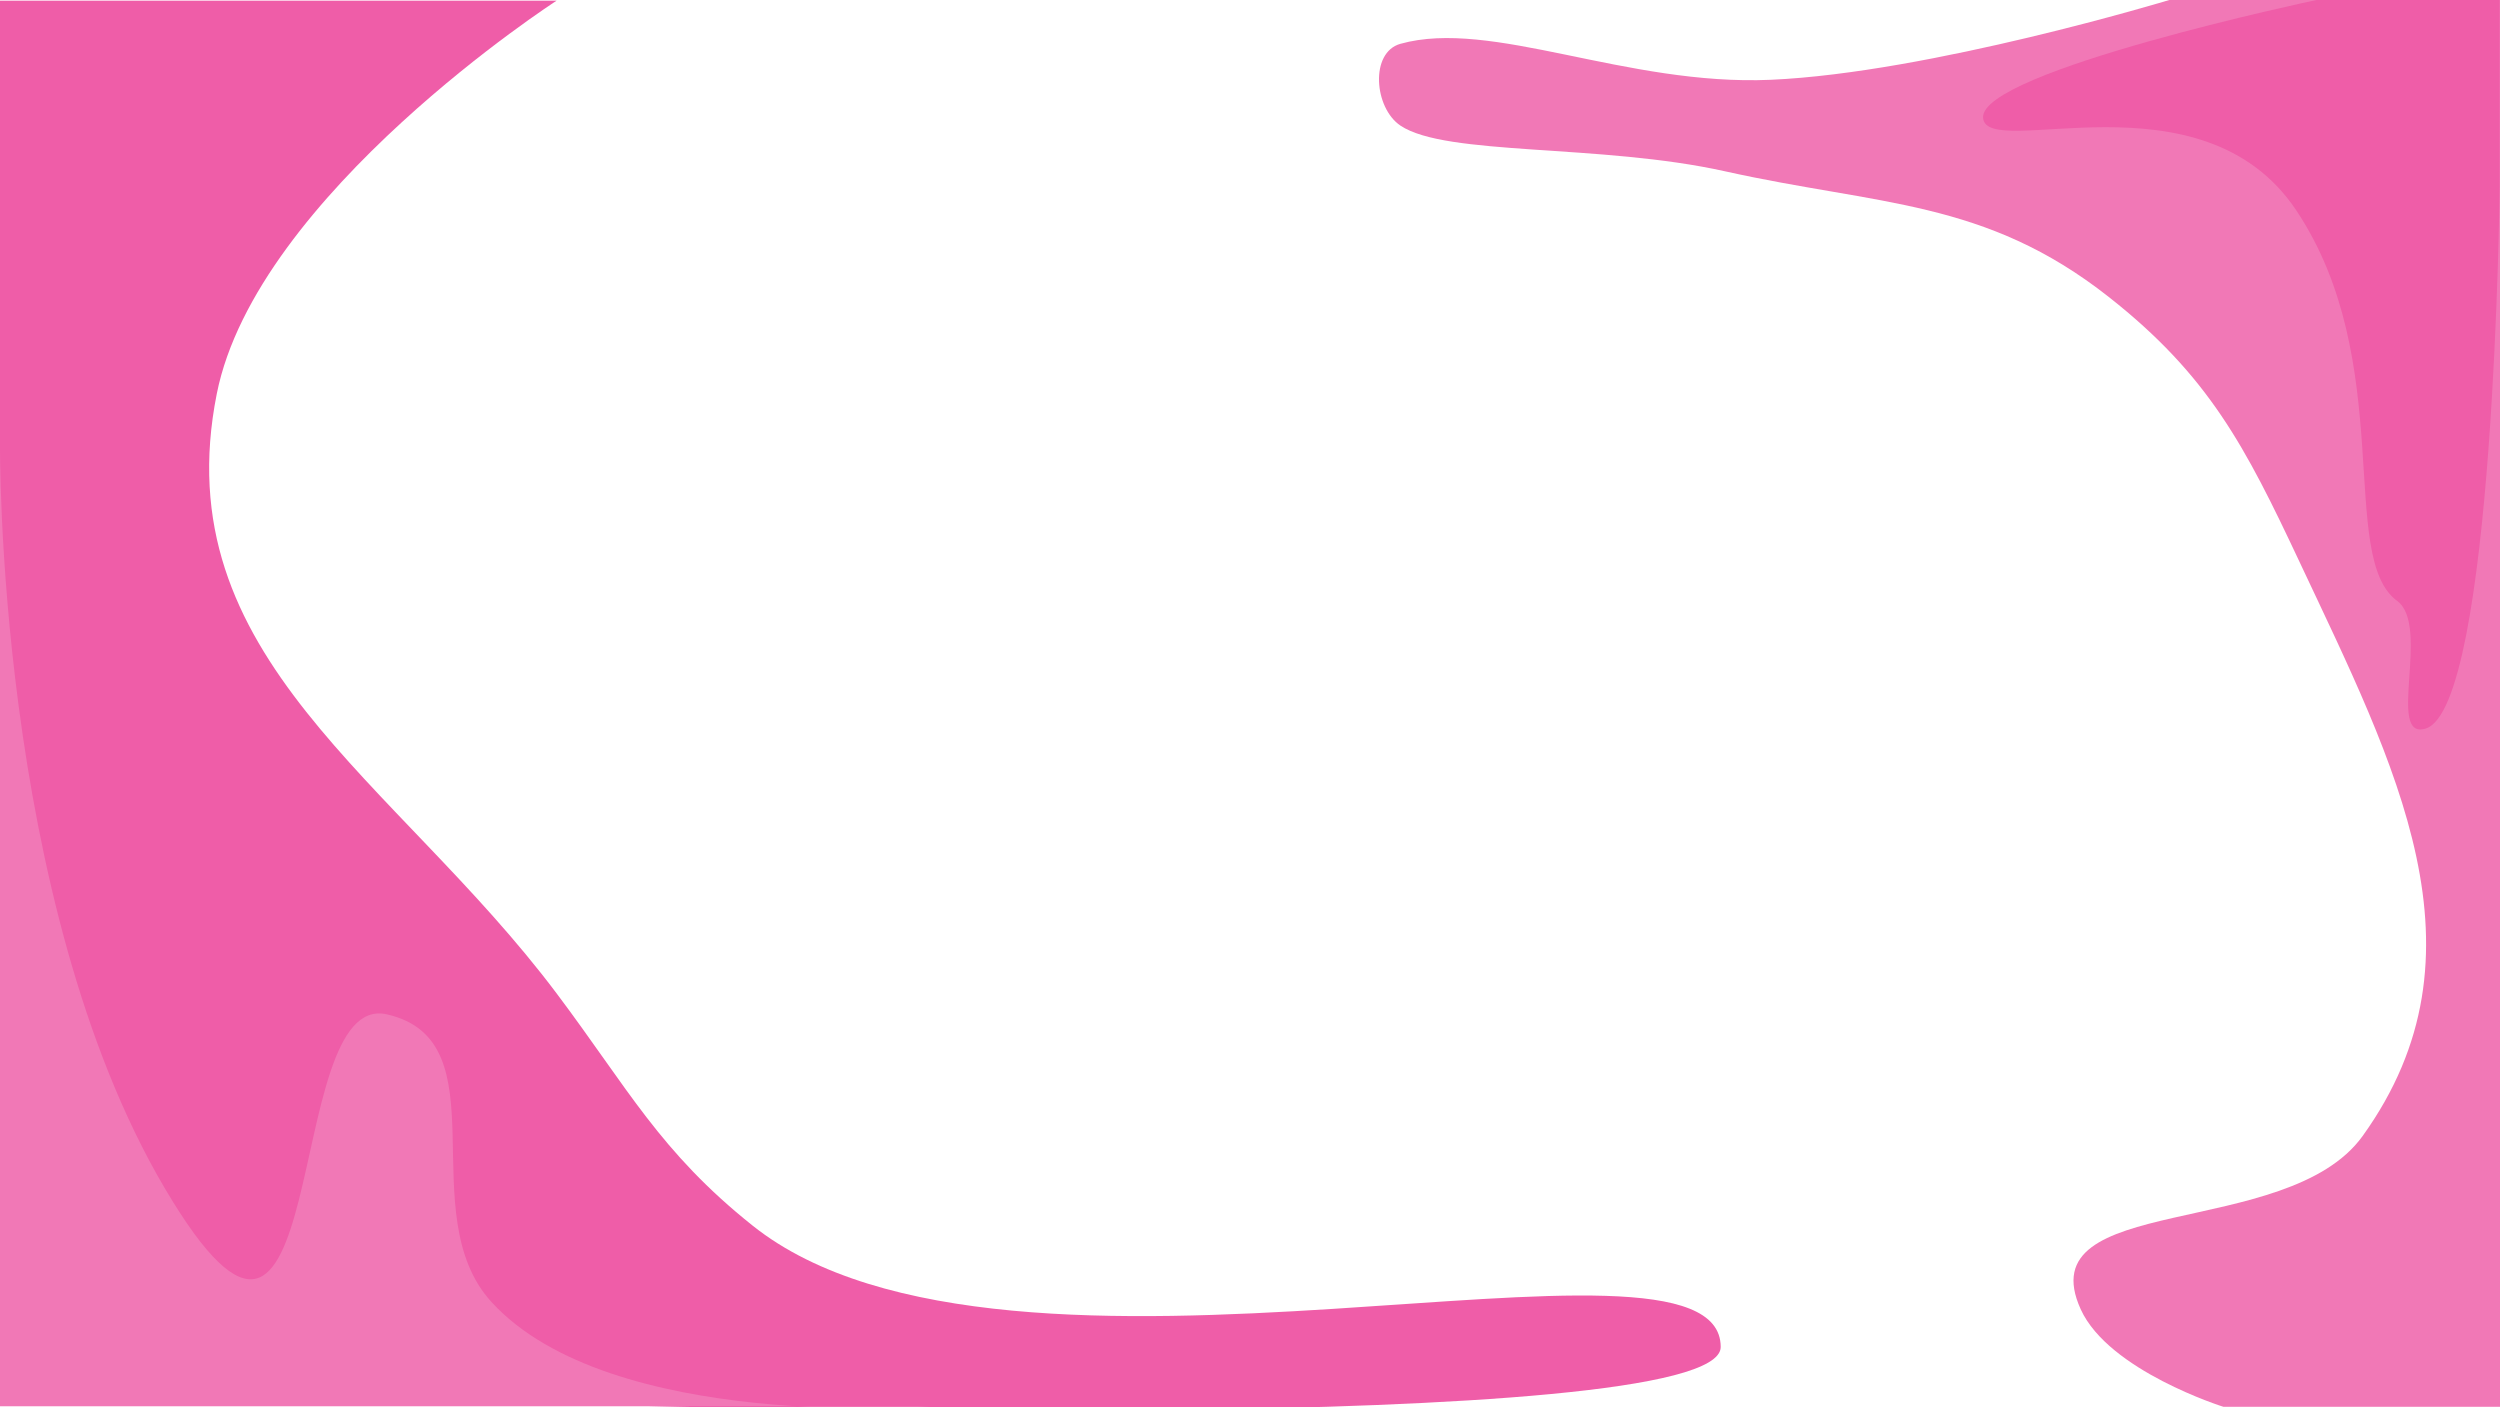
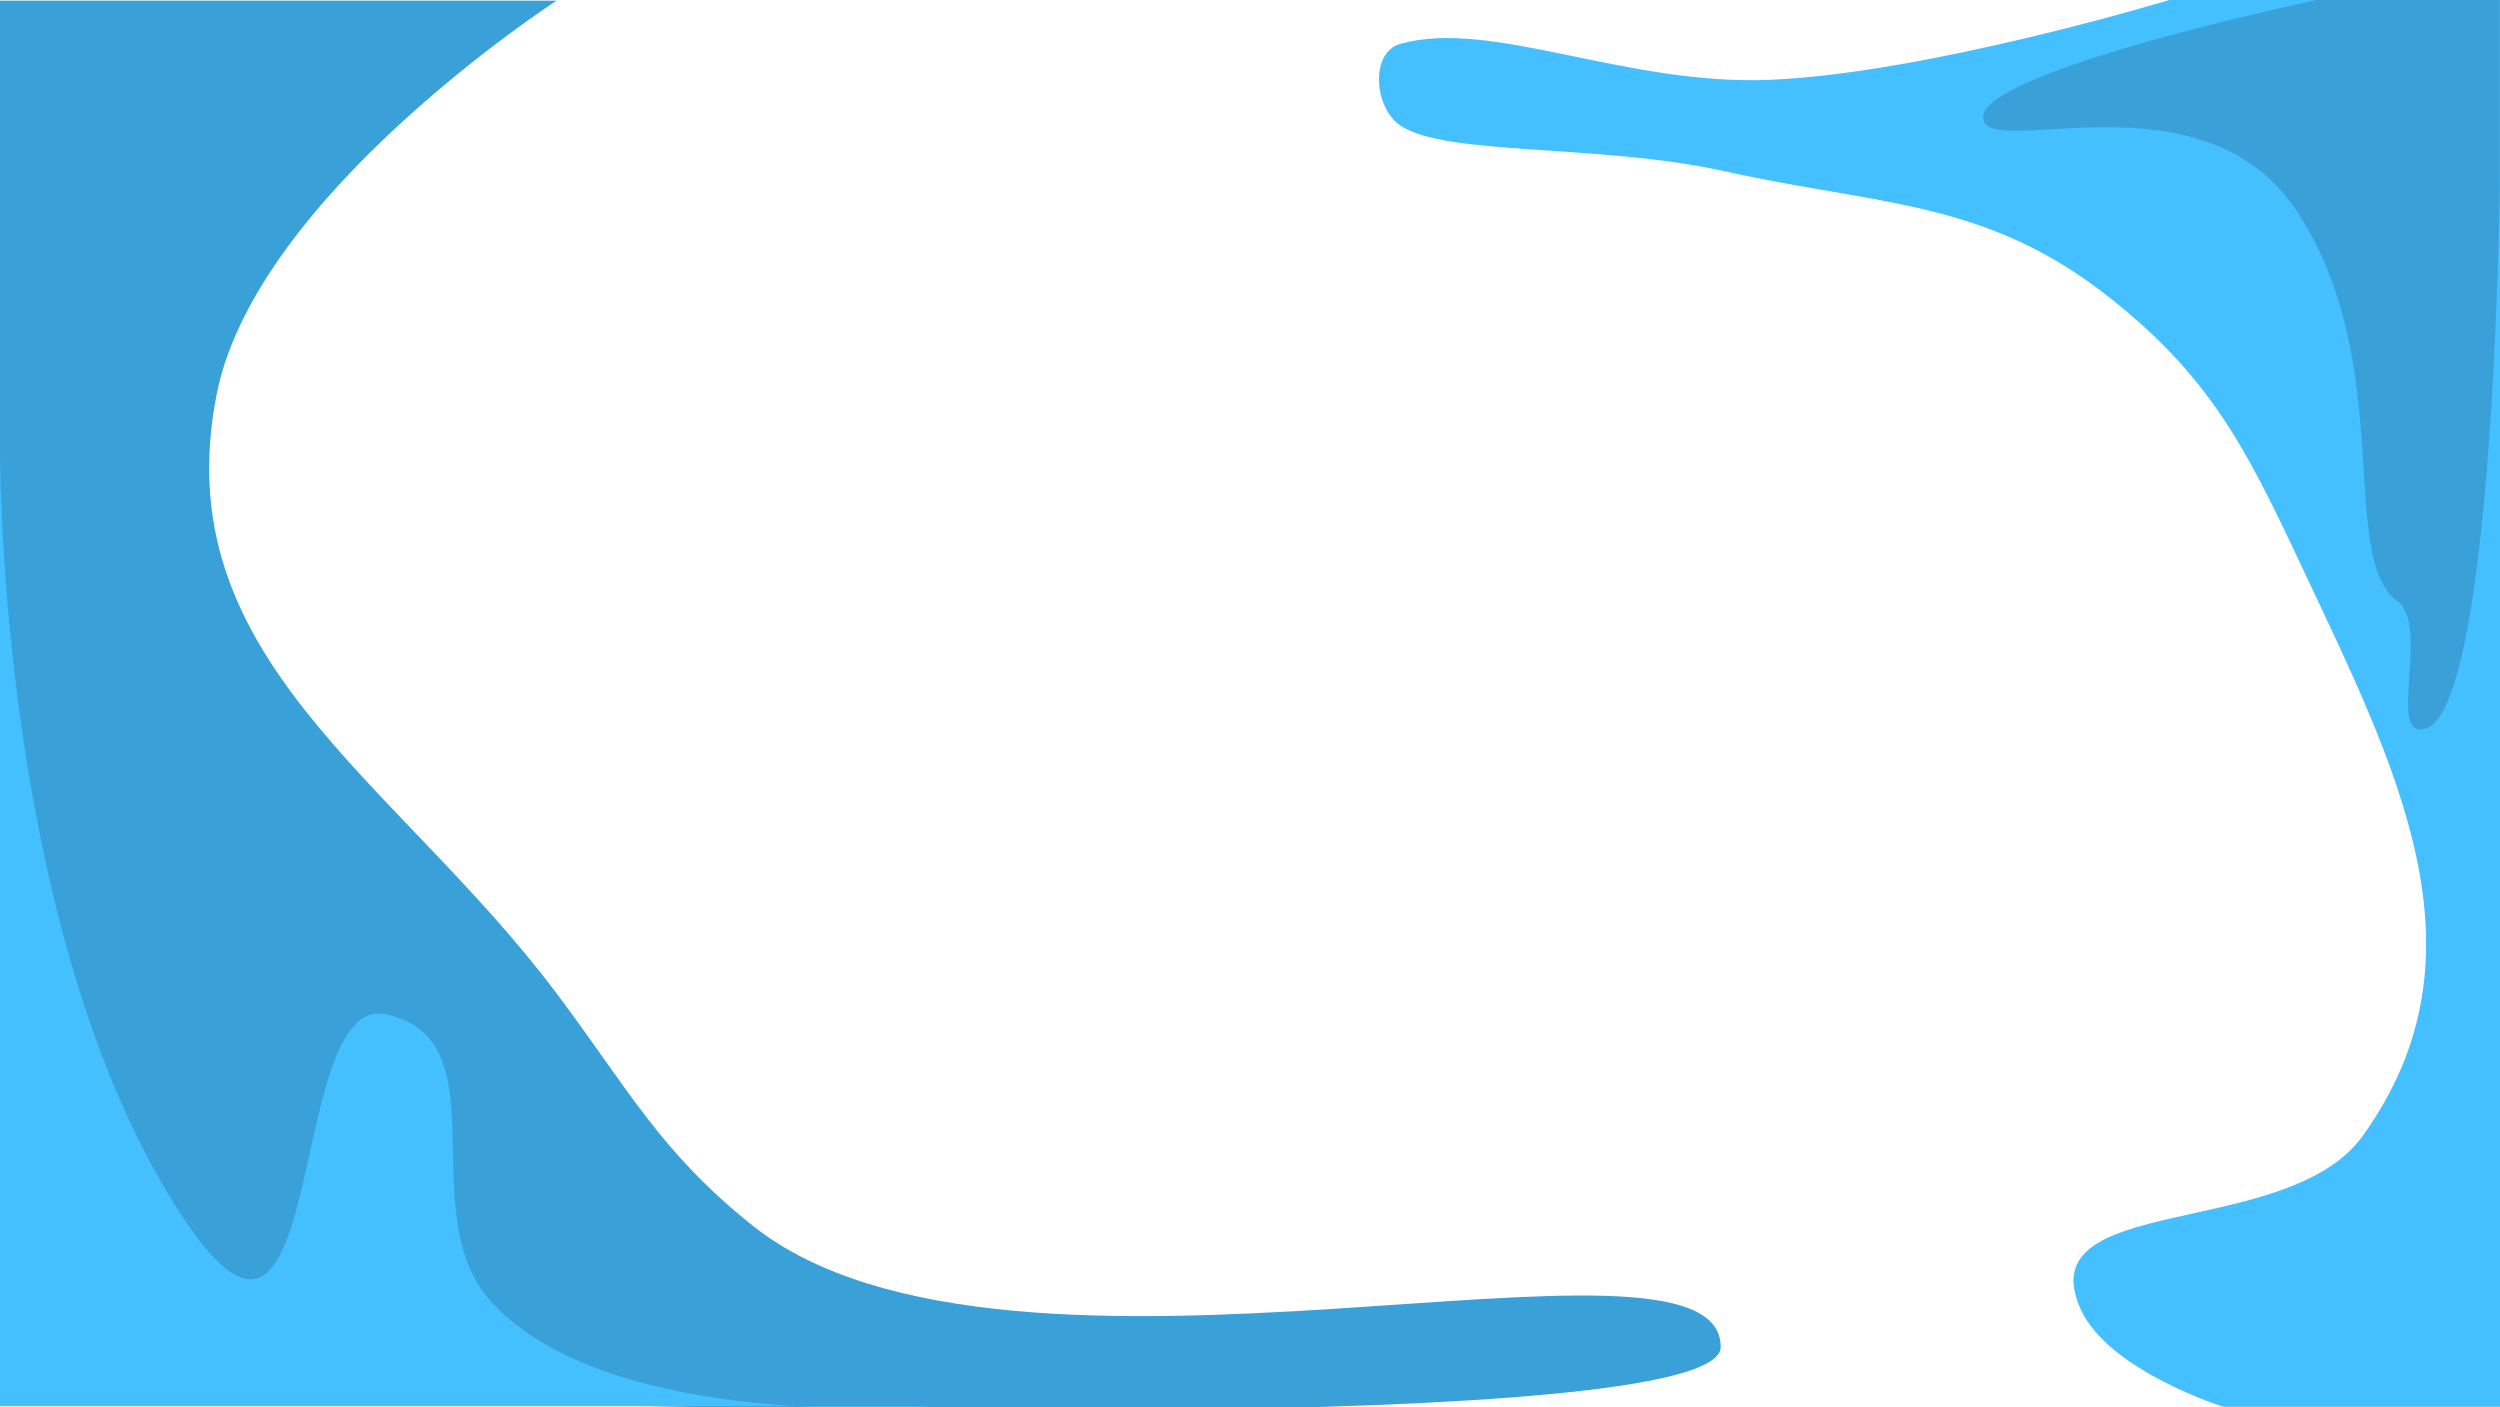
<svg xmlns="http://www.w3.org/2000/svg" width="1920" height="1080" viewBox="0 0 1920 1080" fill="none">
-   <path d="M1666 0H1920V1080.4H1707.5C1707.5 1080.4 1619.51 1052.81 1598 1005.56C1556.78 914.999 1756.45 953.171 1814.5 872.455C1915.51 732.007 1839.66 588.13 1766 431.456C1724.32 342.796 1696.33 288.505 1619.5 228.034C1524.28 153.091 1443.1 157.899 1325 131.597C1228.94 110.203 1110.5 120.044 1075.5 96.437C1055.24 82.769 1051.99 40.232 1075.5 33.653C1145.5 14.064 1248.49 66.18 1360 61.278C1481.74 55.926 1666 0 1666 0Z" fill="#F178B6" />
-   <path d="M0 0.502H427.5C427.5 0.502 197.025 149.266 166.5 302.371C126.039 505.313 303.387 597.754 427.5 762.959C482.246 835.83 506.822 884.503 578 941.267C775.183 1098.52 1321.5 923.485 1321.5 1034.5C1321.5 1103.5 485.5 1079.5 485.5 1079.5H0V0.502Z" fill="#EF5DA8" />
-   <path d="M1778.98 0H1919.73V143.651C1919.73 143.651 1915.63 542.893 1863 559.5C1832.37 569.165 1867.03 480.529 1841 461.5C1795.15 427.977 1841 277.5 1763.5 161.5C1690.68 52.5 1525.57 124 1523 90.5C1520.25 54.727 1778.98 0 1778.98 0Z" fill="#EF5DA8" />
-   <path d="M-0 340C-0 340 -3.5 692 126.5 912.5C256.5 1133 214.504 760.399 297 779C386.604 799.203 315.504 932.225 377.5 1000C468.796 1099.81 714.5 1080 714.5 1080H-0V340Z" fill="#F178B6" />
+   <path d="M1666 0H1920V1080.4H1707.5C1707.5 1080.4 1619.51 1052.81 1598 1005.56C1556.78 914.999 1756.45 953.171 1814.5 872.455C1915.51 732.007 1839.66 588.13 1766 431.456C1724.32 342.796 1696.33 288.505 1619.5 228.034C1524.28 153.091 1443.1 157.899 1325 131.597C1228.94 110.203 1110.5 120.044 1075.5 96.437C1055.24 82.769 1051.99 40.232 1075.5 33.653C1145.5 14.064 1248.49 66.18 1360 61.278C1481.74 55.926 1666 0 1666 0Z" fill="#44bfff" />
+   <path d="M0 0.502H427.5C427.5 0.502 197.025 149.266 166.5 302.371C126.039 505.313 303.387 597.754 427.5 762.959C482.246 835.83 506.822 884.503 578 941.267C775.183 1098.52 1321.5 923.485 1321.5 1034.5C1321.5 1103.5 485.5 1079.5 485.5 1079.5H0V0.502Z" fill="#39a1d7" />
+   <path d="M1778.98 0H1919.73V143.651C1919.73 143.651 1915.63 542.893 1863 559.5C1832.37 569.165 1867.03 480.529 1841 461.5C1795.15 427.977 1841 277.5 1763.5 161.5C1690.68 52.5 1525.57 124 1523 90.5C1520.25 54.727 1778.98 0 1778.98 0Z" fill="#39a1d7" />
+   <path d="M-0 340C-0 340 -3.5 692 126.5 912.5C256.5 1133 214.504 760.399 297 779C386.604 799.203 315.504 932.225 377.5 1000C468.796 1099.81 714.5 1080 714.5 1080H-0V340Z" fill="#44bfff" />
</svg>
